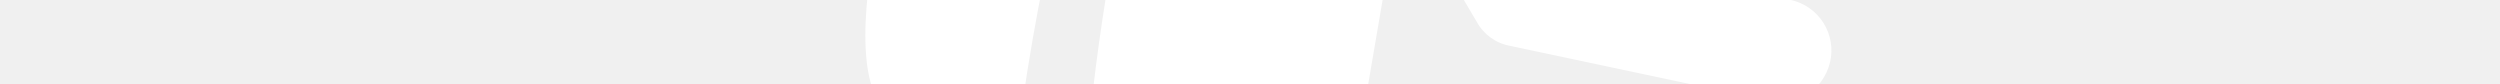
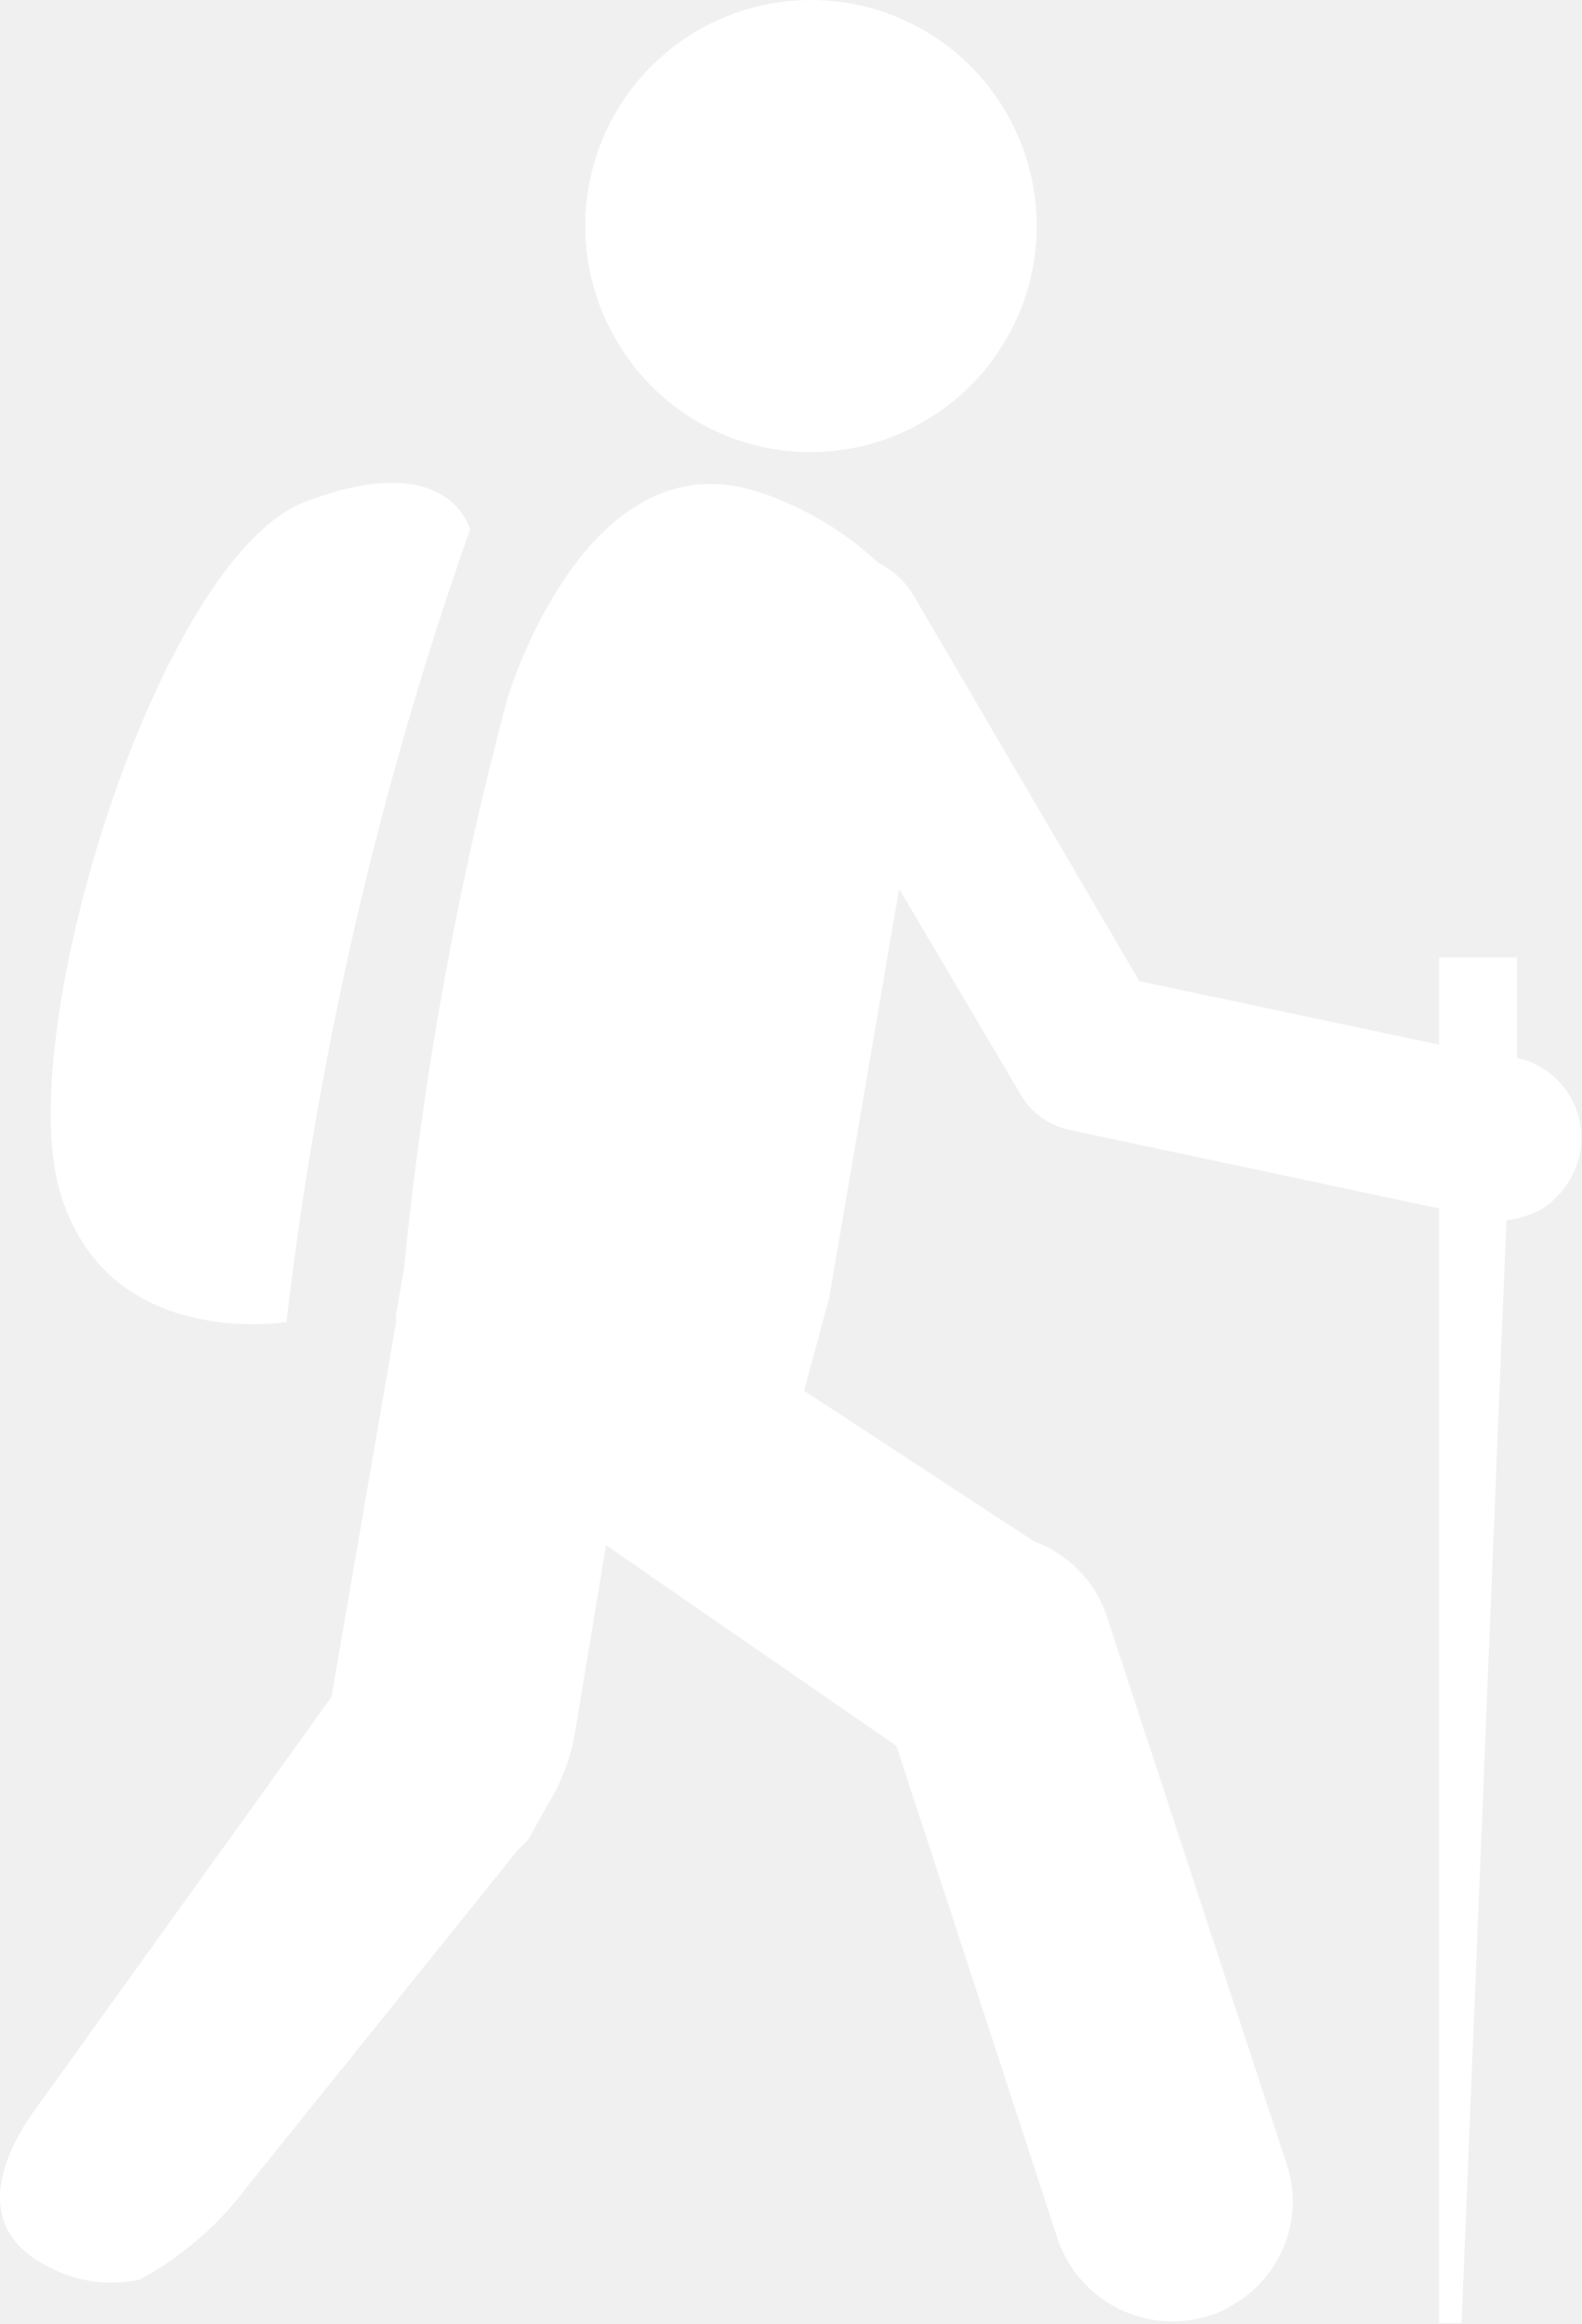
- <svg xmlns="http://www.w3.org/2000/svg" viewBox="-10 8 30 1">
-   <defs>
-     <style>.cls-1{fill:#fff;}</style>
+ <svg xmlns="http://www.w3.org/2000/svg" viewBox="-10 8 11.977 17.589" version="1.1" id="svg14" width="11.977" height="17.589">
+   <defs id="defs4">
+     <style id="style2">.cls-1{fill:#fff;}</style>
  </defs>
-   <g id="Layer_2" data-name="Layer 2">
+   <g id="Layer_2" data-name="Layer 2" transform="translate(-10.00033,8.009441)">
    <g id="Layer_1-2" data-name="Layer 1">
-       <path class="cls-1" d="M11.49,8h0l0-.76H10.9V7.9L8.63,7.42,6.92,4.5a.65.65,0,0,0-.27-.25,2.46,2.46,0,0,0-.89-.53C4.43,3.27,3.84,5.29,3.84,5.29A26.9,26.9,0,0,0,3.06,9.6L3,9.94A.36.36,0,0,0,3,10l-.49,2.84L.24,16c-.2.29-.48.86.14,1.16a1,1,0,0,0,.68.09,2.5,2.5,0,0,0,.81-.7L3.92,14,4,13.92l.14-.25a1.56,1.56,0,0,0,.22-.59l.23-1.39,2.2,1.52L8,16.91a.92.92,0,0,0,1.14.62.72.72,0,0,0,.2-.09.9.9,0,0,0,.41-1.05L8.39,12.25a.91.91,0,0,0-.56-.59L6.09,10.52l.19-.7.53-3.1.91,1.54a.57.57,0,0,0,.4.29l2.78.59v8.44h.17l.34-8.35a.79.79,0,0,0,.26-.08.66.66,0,0,0,.29-.4A.62.62,0,0,0,11.49,8Z" />
-       <path class="cls-1" d="M7,3.18a1.71,1.71,0,1,0-2.33-.61A1.7,1.7,0,0,0,7,3.18Z" />
-       <path class="cls-1" d="M2.17,10a27.71,27.71,0,0,1,1.39-6s-.15-.63-1.25-.21S.1,7.77.45,9,2.17,10,2.17,10Z" />
+       <path class="cls-1" d="M 11.49,8 V 8 7.24 H 10.9 V 7.9 L 8.63,7.42 6.92,4.5 A 0.65,0.65 0 0 0 6.65,4.25 2.46,2.46 0 0 0 5.76,3.72 C 4.43,3.27 3.84,5.29 3.84,5.29 A 26.9,26.9 0 0 0 3.06,9.6 L 3,9.94 A 0.36,0.36 0 0 0 3,10 L 2.51,12.84 0.24,16 c -0.2,0.29 -0.48,0.86 0.14,1.16 a 1,1 0 0 0 0.68,0.09 2.5,2.5 0 0 0 0.81,-0.7 L 3.92,14 4,13.92 4.14,13.67 a 1.56,1.56 0 0 0 0.22,-0.59 l 0.23,-1.39 2.2,1.52 1.21,3.7 a 0.92,0.92 0 0 0 1.14,0.62 0.72,0.72 0 0 0 0.2,-0.09 0.9,0.9 0 0 0 0.41,-1.05 L 8.39,12.25 A 0.91,0.91 0 0 0 7.83,11.66 L 6.09,10.52 6.28,9.82 6.81,6.72 7.72,8.26 a 0.57,0.57 0 0 0 0.4,0.29 l 2.78,0.59 v 8.44 h 0.17 L 11.41,9.23 A 0.79,0.79 0 0 0 11.67,9.15 0.66,0.66 0 0 0 11.96,8.75 0.62,0.62 0 0 0 11.49,8 Z" id="path6" />
+       <path class="cls-1" d="M 7,3.18 A 1.71,1.71 0 1 0 4.67,2.57 1.7,1.7 0 0 0 7,3.18 Z" id="path8" />
+       <path class="cls-1" d="M 2.17,10 A 27.71,27.71 0 0 1 3.56,4 C 3.56,4 3.41,3.37 2.31,3.79 1.21,4.21 0.1,7.77 0.45,9 c 0.35,1.23 1.72,1 1.72,1 z" id="path10" />
    </g>
  </g>
</svg>
